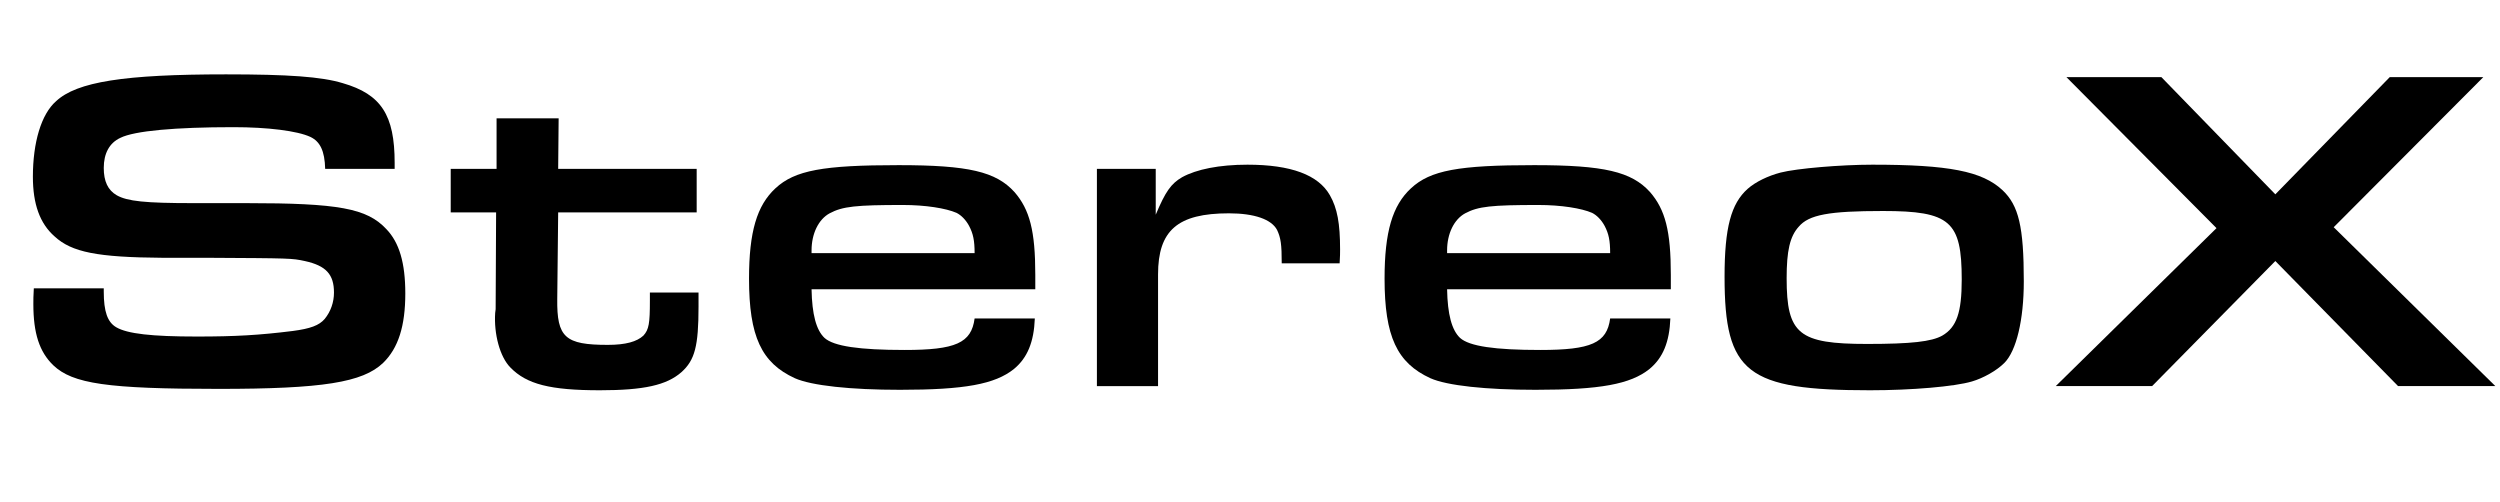
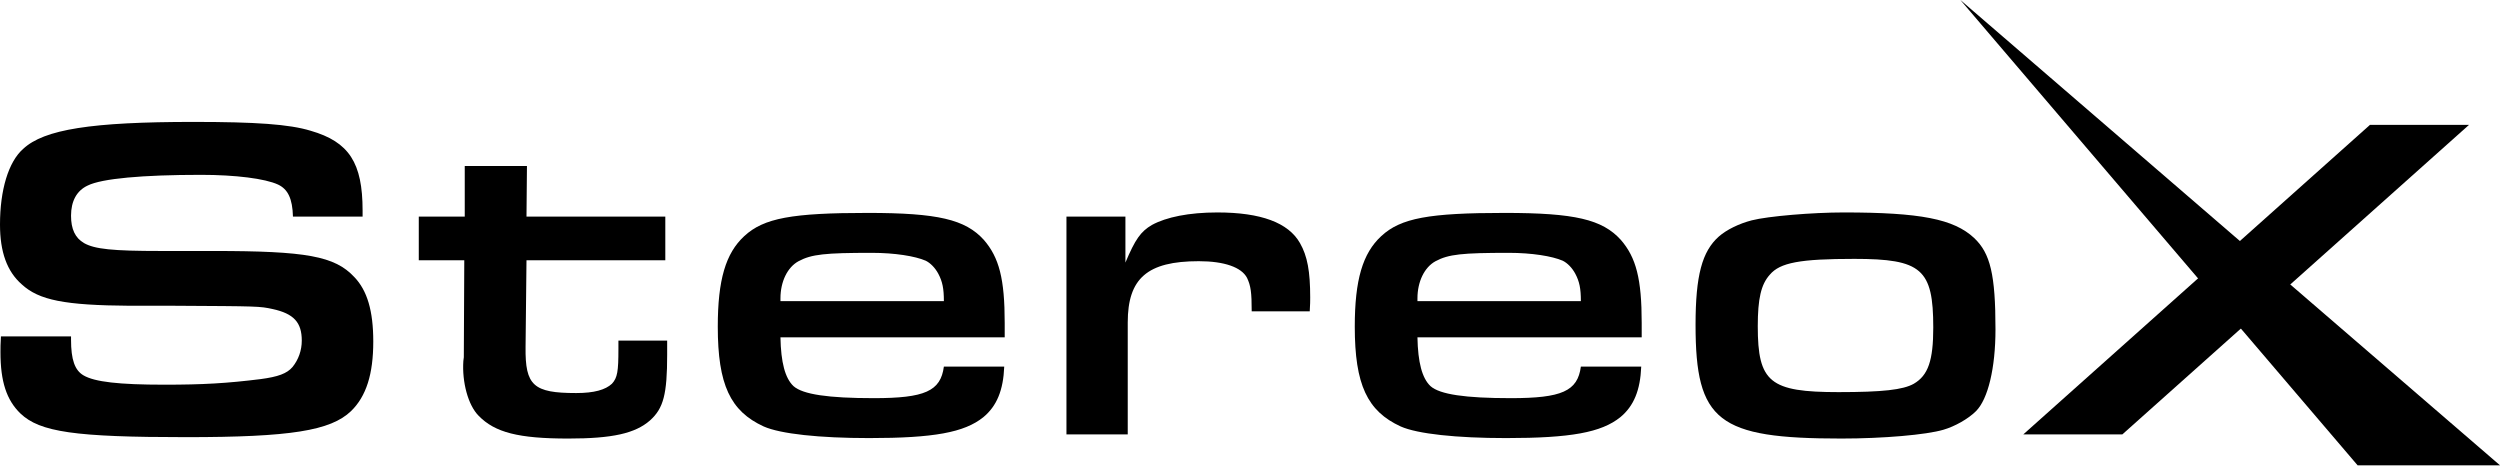
- <svg xmlns="http://www.w3.org/2000/svg" version="1.1" id="Layer_1" x="0px" y="0px" width="971.444px" height="195.029px" viewBox="0 0 971.444 195.029" enable-background="new 0 0 971.444 195.029" xml:space="preserve">
+ <svg xmlns="http://www.w3.org/2000/svg" version="1.1" id="Layer_1" x="0px" y="0px" width="969.221px" height="180.4px" viewBox="0 0 969.221 180.4" enable-background="new 0 0 969.221 180.4" xml:space="preserve">
  <g enable-background="new    ">
-     <path d="M40.318,112.051v1.26c0,7.74,1.44,11.88,4.86,13.859c4.32,2.521,13.679,3.601,31.319,3.601   c14.939,0,24.299-0.54,37.258-2.16c6.84-0.9,10.26-2.16,12.419-4.68c2.34-2.88,3.6-6.48,3.6-10.26c0-7.02-3.06-10.439-11.34-12.239   c-5.04-1.08-5.22-1.08-37.979-1.261H63.177c-25.379-0.18-35.278-2.159-41.938-8.279c-5.76-5.04-8.46-12.6-8.46-23.219   c0-13.319,3.24-24.299,9-29.339c8.1-7.56,26.459-10.439,66.057-10.439c24.119,0,37.079,0.899,45.358,3.42   c14.939,4.319,20.159,12.419,20.159,30.958v2.34h-26.999c-0.18-7.02-1.98-10.619-5.76-12.419c-5.04-2.34-16.56-3.78-29.879-3.78   c-22.679,0-38.519,1.44-43.918,4.14c-4.319,1.98-6.479,6.12-6.479,11.7c0,5.22,1.62,8.64,5.04,10.619   c4.14,2.34,10.979,3.061,29.878,3.061h20.339c35.999,0,46.978,1.979,54.538,10.079c5.04,5.22,7.38,13.14,7.38,25.02   c0,12.599-2.7,21.238-8.64,26.998c-7.92,7.561-23.399,10.08-63.897,10.08c-43.198,0-56.698-1.98-64.257-9.18   c-5.4-5.22-7.74-12.42-7.74-23.759c0-1.08,0-3.78,0.18-6.12H40.318z" />
-     <path d="M271.433,119.07c0,15.479-1.44,20.879-6.66,25.56c-5.76,5.039-14.579,7.02-31.679,7.02c-19.259,0-28.438-2.34-34.738-8.819   c-4.14-4.141-6.48-13.14-5.94-21.239l0.18-1.44l0.18-37.618h-17.639v-16.92h17.819V45.993h24.119l-0.18,19.619h53.818v16.92   h-53.818l-0.36,33.658c-0.18,14.939,3.06,17.819,19.619,17.819c7.02,0,11.339-1.26,13.859-3.6c2.16-2.34,2.52-4.859,2.52-13.5   v-3.239h18.899V119.07z" />
-     <path d="M315.353,112.411c0.18,9.72,1.8,15.839,5.04,18.899c3.6,3.239,13.5,4.68,31.139,4.68c19.799,0,25.919-2.7,27.179-12.24   h23.399c-0.36,9.18-2.88,15.3-8.1,19.619c-7.379,5.94-19.259,8.1-44.278,8.1c-19.259,0-34.379-1.619-40.858-4.499   c-12.959-5.94-17.819-16.199-17.819-38.698c0-18.18,3.06-28.439,10.26-35.099c7.56-7.021,18.539-9,47.878-9   c27.179,0,37.798,2.52,44.998,10.439c5.94,6.84,8.1,15.119,8.1,32.219v5.58H315.353z M378.71,98.371c0-4.859-0.54-7.56-2.16-10.619   c-1.26-2.34-3.06-4.14-4.86-5.04c-4.14-1.8-12.06-3.06-20.879-3.06c-18.179,0-23.399,0.54-28.438,3.239   c-4.32,2.341-7.02,7.92-7.02,14.399v1.08H378.71z" />
-     <path d="M426.232,65.612h22.859v17.819c3.78-8.999,5.939-12.06,10.26-14.579c5.58-3.06,14.399-4.859,25.379-4.859   c16.919,0,27.539,3.96,32.038,11.879c2.88,5.04,3.96,10.979,3.96,21.06c0,0.899,0,3.06-0.18,5.399H498.05   c0-7.38-0.36-9.899-1.8-12.959c-2.16-4.14-8.82-6.48-18.719-6.48c-19.979,0-27.539,6.66-27.539,23.76v43.378h-23.759V65.612z" />
-     <path d="M562.31,112.411c0.18,9.72,1.8,15.839,5.039,18.899c3.601,3.239,13.5,4.68,31.139,4.68c19.8,0,25.919-2.7,27.18-12.24   h23.398c-0.359,9.18-2.88,15.3-8.1,19.619c-7.38,5.94-19.259,8.1-44.278,8.1c-19.259,0-34.378-1.619-40.858-4.499   c-12.959-5.94-17.819-16.199-17.819-38.698c0-18.18,3.061-28.439,10.26-35.099c7.56-7.021,18.539-9,47.878-9   c27.18,0,37.799,2.52,44.999,10.439c5.939,6.84,8.1,15.119,8.1,32.219v5.58H562.31z M625.667,98.371c0-4.859-0.54-7.56-2.16-10.619   c-1.26-2.34-3.06-4.14-4.86-5.04c-4.14-1.8-12.059-3.06-20.879-3.06c-18.179,0-23.398,0.54-28.438,3.239   c-4.32,2.341-7.02,7.92-7.02,14.399v1.08H625.667z" />
-     <path d="M778.125,73.893c6.3,5.939,8.279,14.219,8.279,35.458c0,14.939-2.88,26.999-7.56,31.679c-3.06,3.061-8.279,5.94-12.6,7.2   c-6.659,1.979-23.398,3.42-39.598,3.42c-47.879,0-56.519-6.66-56.519-44.099c0-19.079,2.521-28.438,9-34.198   c3.06-2.7,7.92-5.04,12.779-6.3c6.3-1.62,23.579-3.06,35.639-3.06C757.246,63.993,770.205,66.513,778.125,73.893z M698.928,88.111   c-3.42,3.78-4.68,9.36-4.68,19.979c0,21.779,4.68,25.56,31.319,25.56c17.099,0,25.019-0.9,29.158-3.24   c5.58-3.24,7.56-9,7.56-21.779c0-22.679-4.499-26.639-30.599-26.639C710.628,81.992,702.888,83.432,698.928,88.111z" />
-     <path d="M861.284,88.651l-58.317-58.677h36.898l44.278,45.538l44.458-45.538h36.358l-58.138,58.317l62.817,61.737h-37.799   l-47.697-48.598l-47.879,48.598h-37.438L861.284,88.651z" />
+     <path d="M27.539,130.421v1.26c0,7.74,1.44,11.88,4.86,13.859c4.32,2.521,13.679,3.601,31.319,3.601   c14.939,0,24.299-0.54,37.258-2.16c6.84-0.9,10.26-2.16,12.419-4.68c2.34-2.88,3.6-6.48,3.6-10.26c0-7.02-3.06-10.439-11.34-12.239   c-5.04-1.08-5.22-1.08-37.979-1.261H50.398c-25.379-0.18-35.278-2.159-41.938-8.279C2.7,105.222,0,97.663,0,87.043   c0-13.319,3.24-24.299,9-29.339c8.1-7.56,26.459-10.439,66.057-10.439c24.119,0,37.079,0.899,45.358,3.42   c14.939,4.319,20.159,12.419,20.159,30.958v2.34h-26.999c-0.18-7.02-1.98-10.619-5.76-12.419c-5.04-2.34-16.56-3.78-29.879-3.78   c-22.679,0-38.519,1.44-43.918,4.14c-4.319,1.98-6.479,6.12-6.479,11.7c0,5.22,1.62,8.64,5.04,10.619   c4.14,2.34,10.979,3.061,29.878,3.061h20.339c35.999,0,46.978,1.979,54.538,10.079c5.04,5.22,7.38,13.14,7.38,25.02   c0,12.599-2.7,21.238-8.64,26.998c-7.92,7.561-23.399,10.08-63.897,10.08c-43.198,0-56.698-1.98-64.257-9.18   c-5.4-5.22-7.74-12.42-7.74-23.759c0-1.08,0-3.78,0.18-6.12H27.539z" />
+     <path d="M258.653,137.441c0,15.479-1.44,20.879-6.66,25.56c-5.76,5.039-14.579,7.02-31.679,7.02   c-19.259,0-28.438-2.34-34.738-8.819c-4.14-4.141-6.48-13.14-5.94-21.239l0.18-1.44l0.18-37.618h-17.639v-16.92h17.819V64.364   h24.119l-0.18,19.619h53.818v16.92h-53.818l-0.36,33.658c-0.18,14.939,3.06,17.819,19.619,17.819c7.02,0,11.339-1.26,13.859-3.6   c2.16-2.34,2.52-4.859,2.52-13.5v-3.239h18.899V137.441z" />
+     <path d="M302.573,130.782c0.18,9.72,1.8,15.839,5.04,18.899c3.6,3.239,13.5,4.68,31.139,4.68c19.799,0,25.919-2.7,27.179-12.24   h23.399c-0.36,9.18-2.88,15.3-8.1,19.619c-7.379,5.94-19.259,8.1-44.278,8.1c-19.259,0-34.379-1.619-40.858-4.499   c-12.959-5.94-17.819-16.199-17.819-38.698c0-18.18,3.06-28.439,10.26-35.099c7.56-7.021,18.539-9,47.878-9   c27.179,0,37.798,2.52,44.998,10.439c5.94,6.84,8.1,15.119,8.1,32.219v5.58H302.573z M365.931,116.742   c0-4.859-0.54-7.56-2.16-10.619c-1.26-2.34-3.06-4.14-4.86-5.04c-4.14-1.8-12.06-3.06-20.879-3.06   c-18.179,0-23.399,0.54-28.438,3.239c-4.32,2.341-7.02,7.92-7.02,14.399v1.08H365.931z" />
+     <path d="M413.453,83.983h22.859v17.819c3.78-8.999,5.94-12.06,10.259-14.579c5.58-3.06,14.399-4.859,25.379-4.859   c16.918,0,27.539,3.96,32.039,11.879c2.88,5.04,3.96,10.979,3.96,21.06c0,0.899,0,3.06-0.18,5.399h-22.5   c0-7.38-0.359-9.899-1.799-12.959c-2.16-4.14-8.82-6.48-18.72-6.48c-19.979,0-27.539,6.66-27.539,23.76V168.4h-23.759V83.983z" />
+     <path d="M549.529,130.782c0.18,9.72,1.8,15.839,5.039,18.899c3.601,3.239,13.5,4.68,31.139,4.68c19.8,0,25.919-2.7,27.18-12.24   h23.398c-0.359,9.18-2.88,15.3-8.1,19.619c-7.38,5.94-19.259,8.1-44.278,8.1c-19.259,0-34.378-1.619-40.858-4.499   c-12.959-5.94-17.819-16.199-17.819-38.698c0-18.18,3.061-28.439,10.26-35.099c7.56-7.021,18.539-9,47.878-9   c27.18,0,37.799,2.52,44.998,10.439c5.94,6.84,8.101,15.119,8.101,32.219v5.58H549.529z M612.887,116.742   c0-4.859-0.54-7.56-2.16-10.619c-1.26-2.34-3.06-4.14-4.86-5.04c-4.14-1.8-12.06-3.06-20.879-3.06   c-18.179,0-23.398,0.54-28.438,3.239c-4.32,2.341-7.02,7.92-7.02,14.399v1.08H612.887z" />
+     <path d="M765.345,92.263c6.3,5.939,8.279,14.219,8.279,35.458c0,14.939-2.88,26.999-7.56,31.679c-3.06,3.061-8.279,5.94-12.6,7.2   c-6.659,1.979-23.398,3.42-39.598,3.42c-47.879,0-56.519-6.66-56.519-44.099c0-19.079,2.521-28.438,9-34.198   c3.06-2.7,7.92-5.04,12.779-6.3c6.3-1.62,23.579-3.06,35.639-3.06C744.466,82.364,757.425,84.883,765.345,92.263z M686.147,106.482   c-3.419,3.78-4.68,9.36-4.68,19.979c0,21.779,4.68,25.56,31.319,25.56c17.099,0,25.019-0.9,29.158-3.24   c5.58-3.24,7.56-9,7.56-21.779c0-22.679-4.499-26.639-30.599-26.639C697.848,100.363,690.107,101.802,686.147,106.482z" />
+   </g>
+   <g>
+     <path d="M969.221,180.4h-55.2L760.021,0L969.221,180.4z" />
+     <path d="M918.82,48.4h38.4l-134.4,120h-38.4L918.82,48.4z" />
  </g>
  <g>
</g>
  <g>
</g>
  <g>
</g>
  <g>
</g>
  <g>
</g>
  <g>
</g>
  <g>
</g>
  <g>
</g>
  <g>
</g>
  <g>
</g>
  <g>
</g>
  <g>
</g>
  <g>
</g>
  <g>
</g>
  <g>
</g>
</svg>
